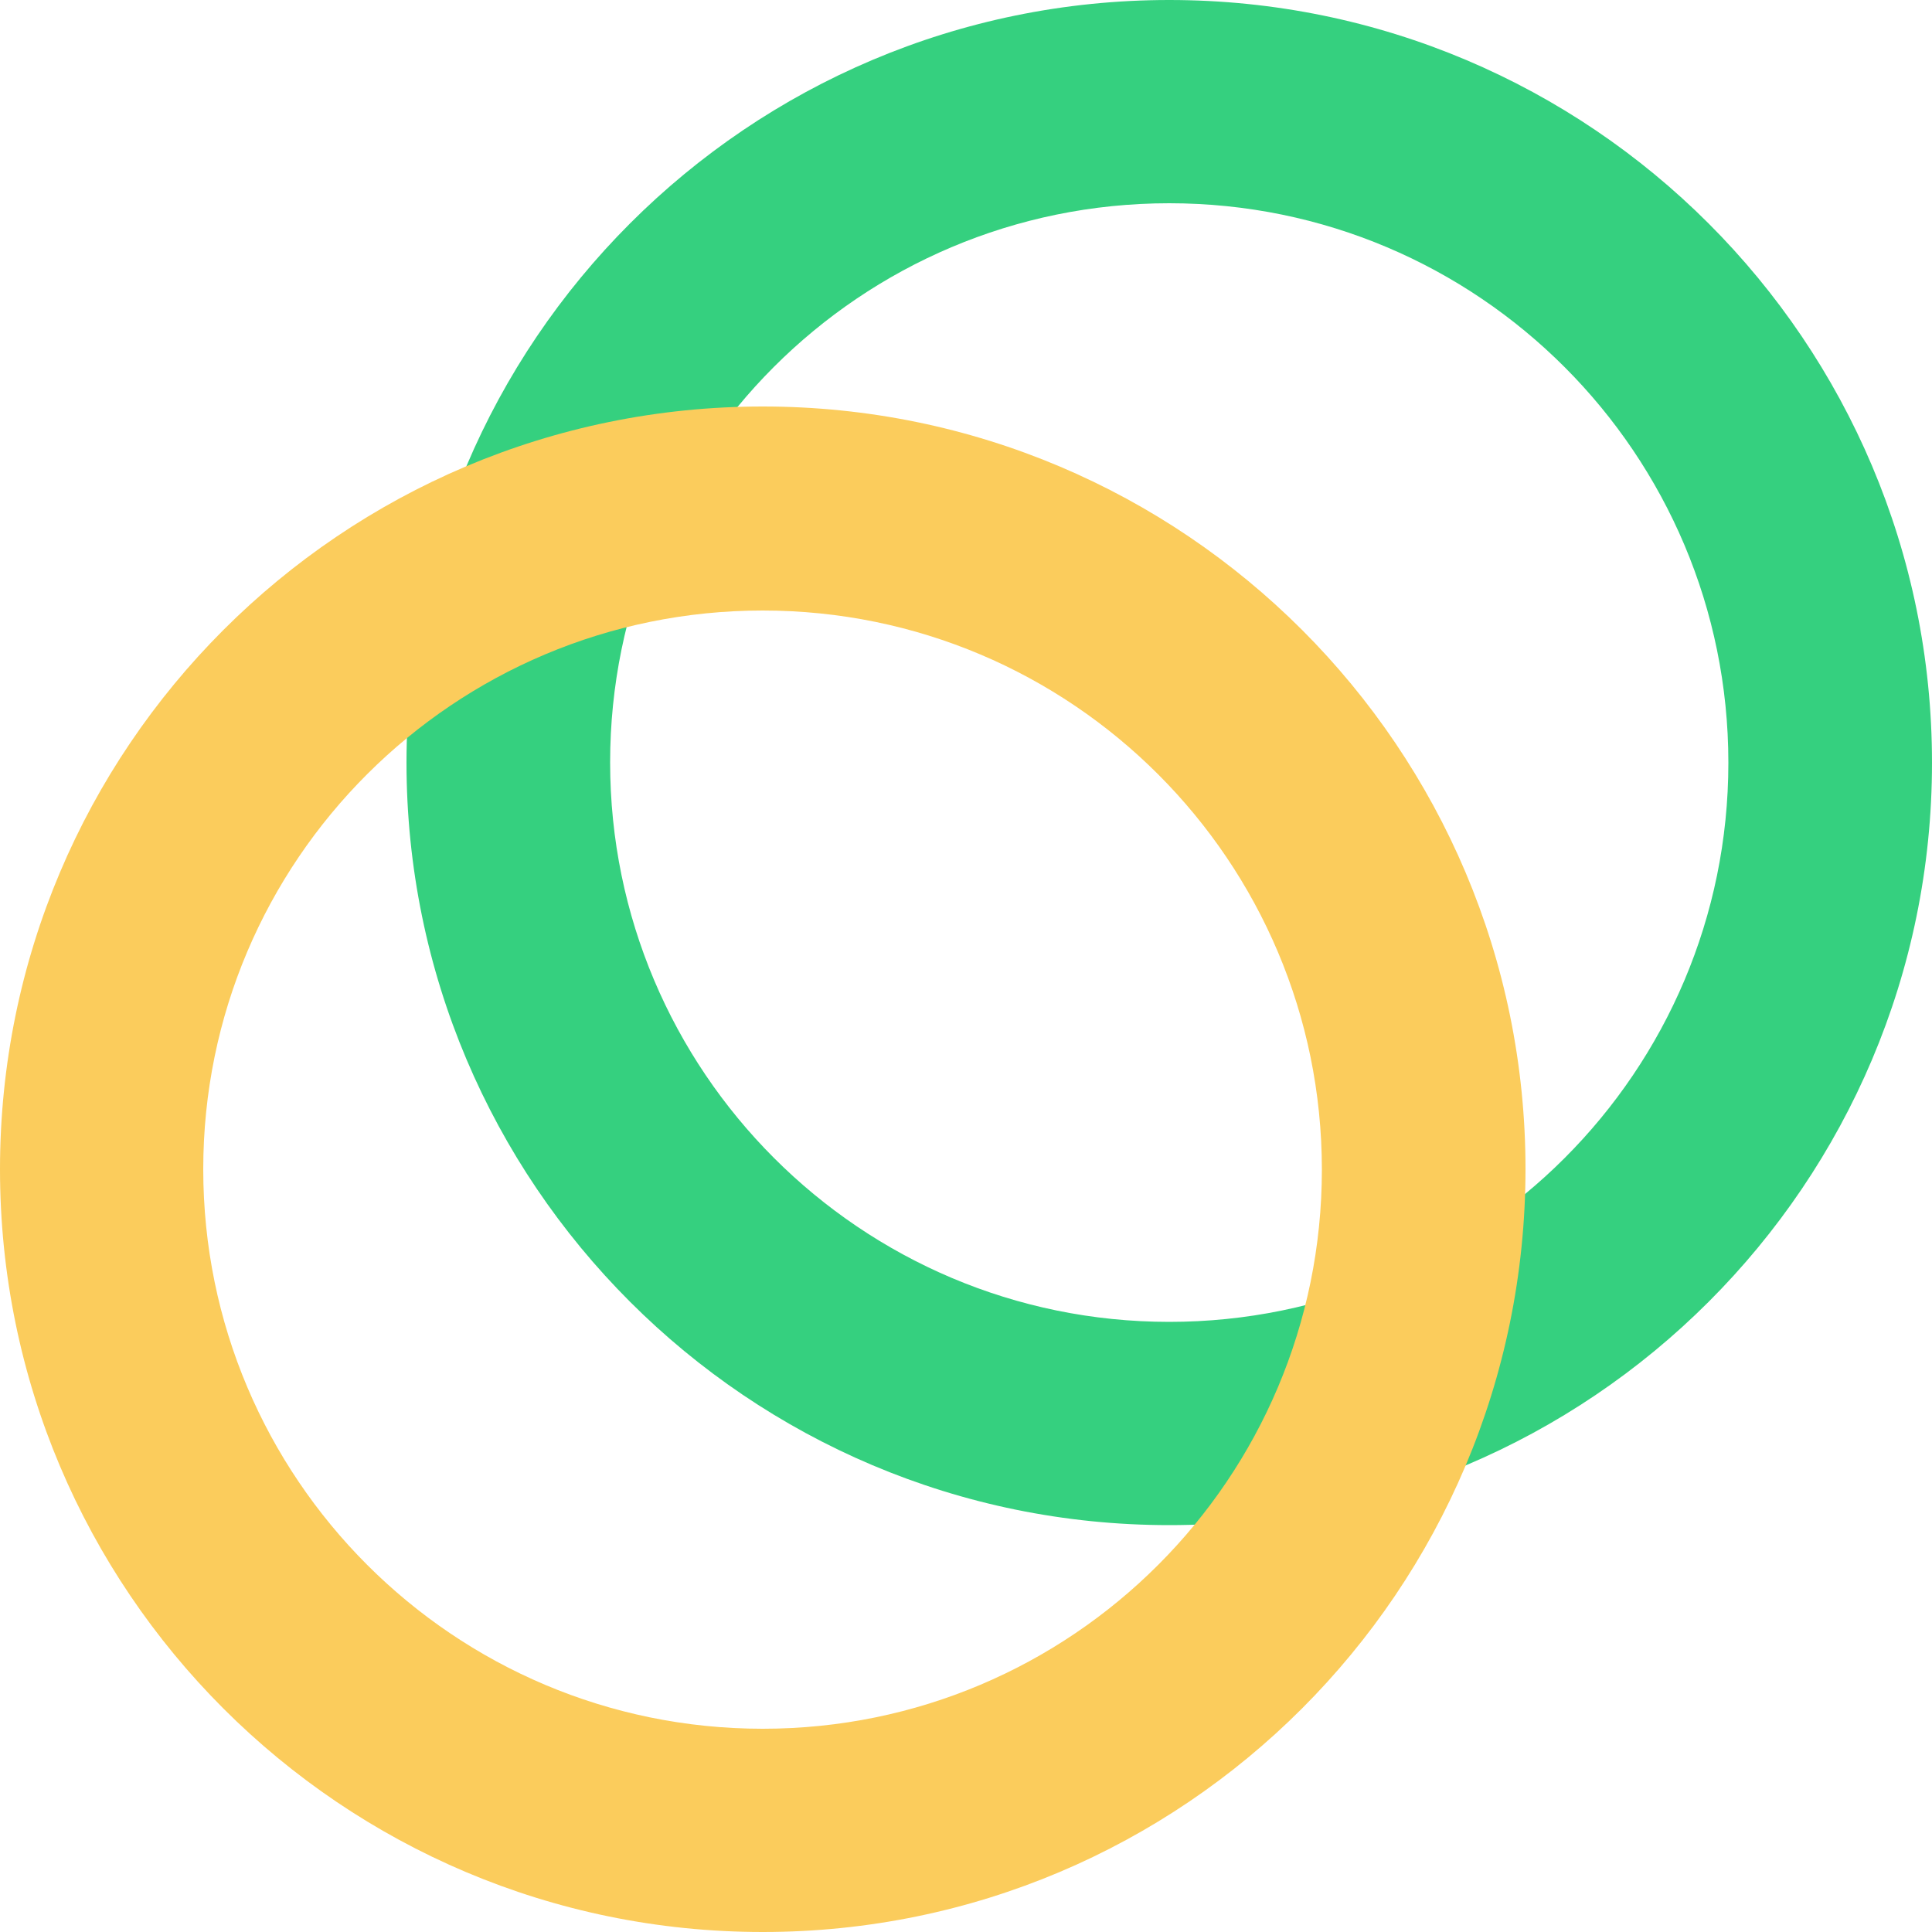
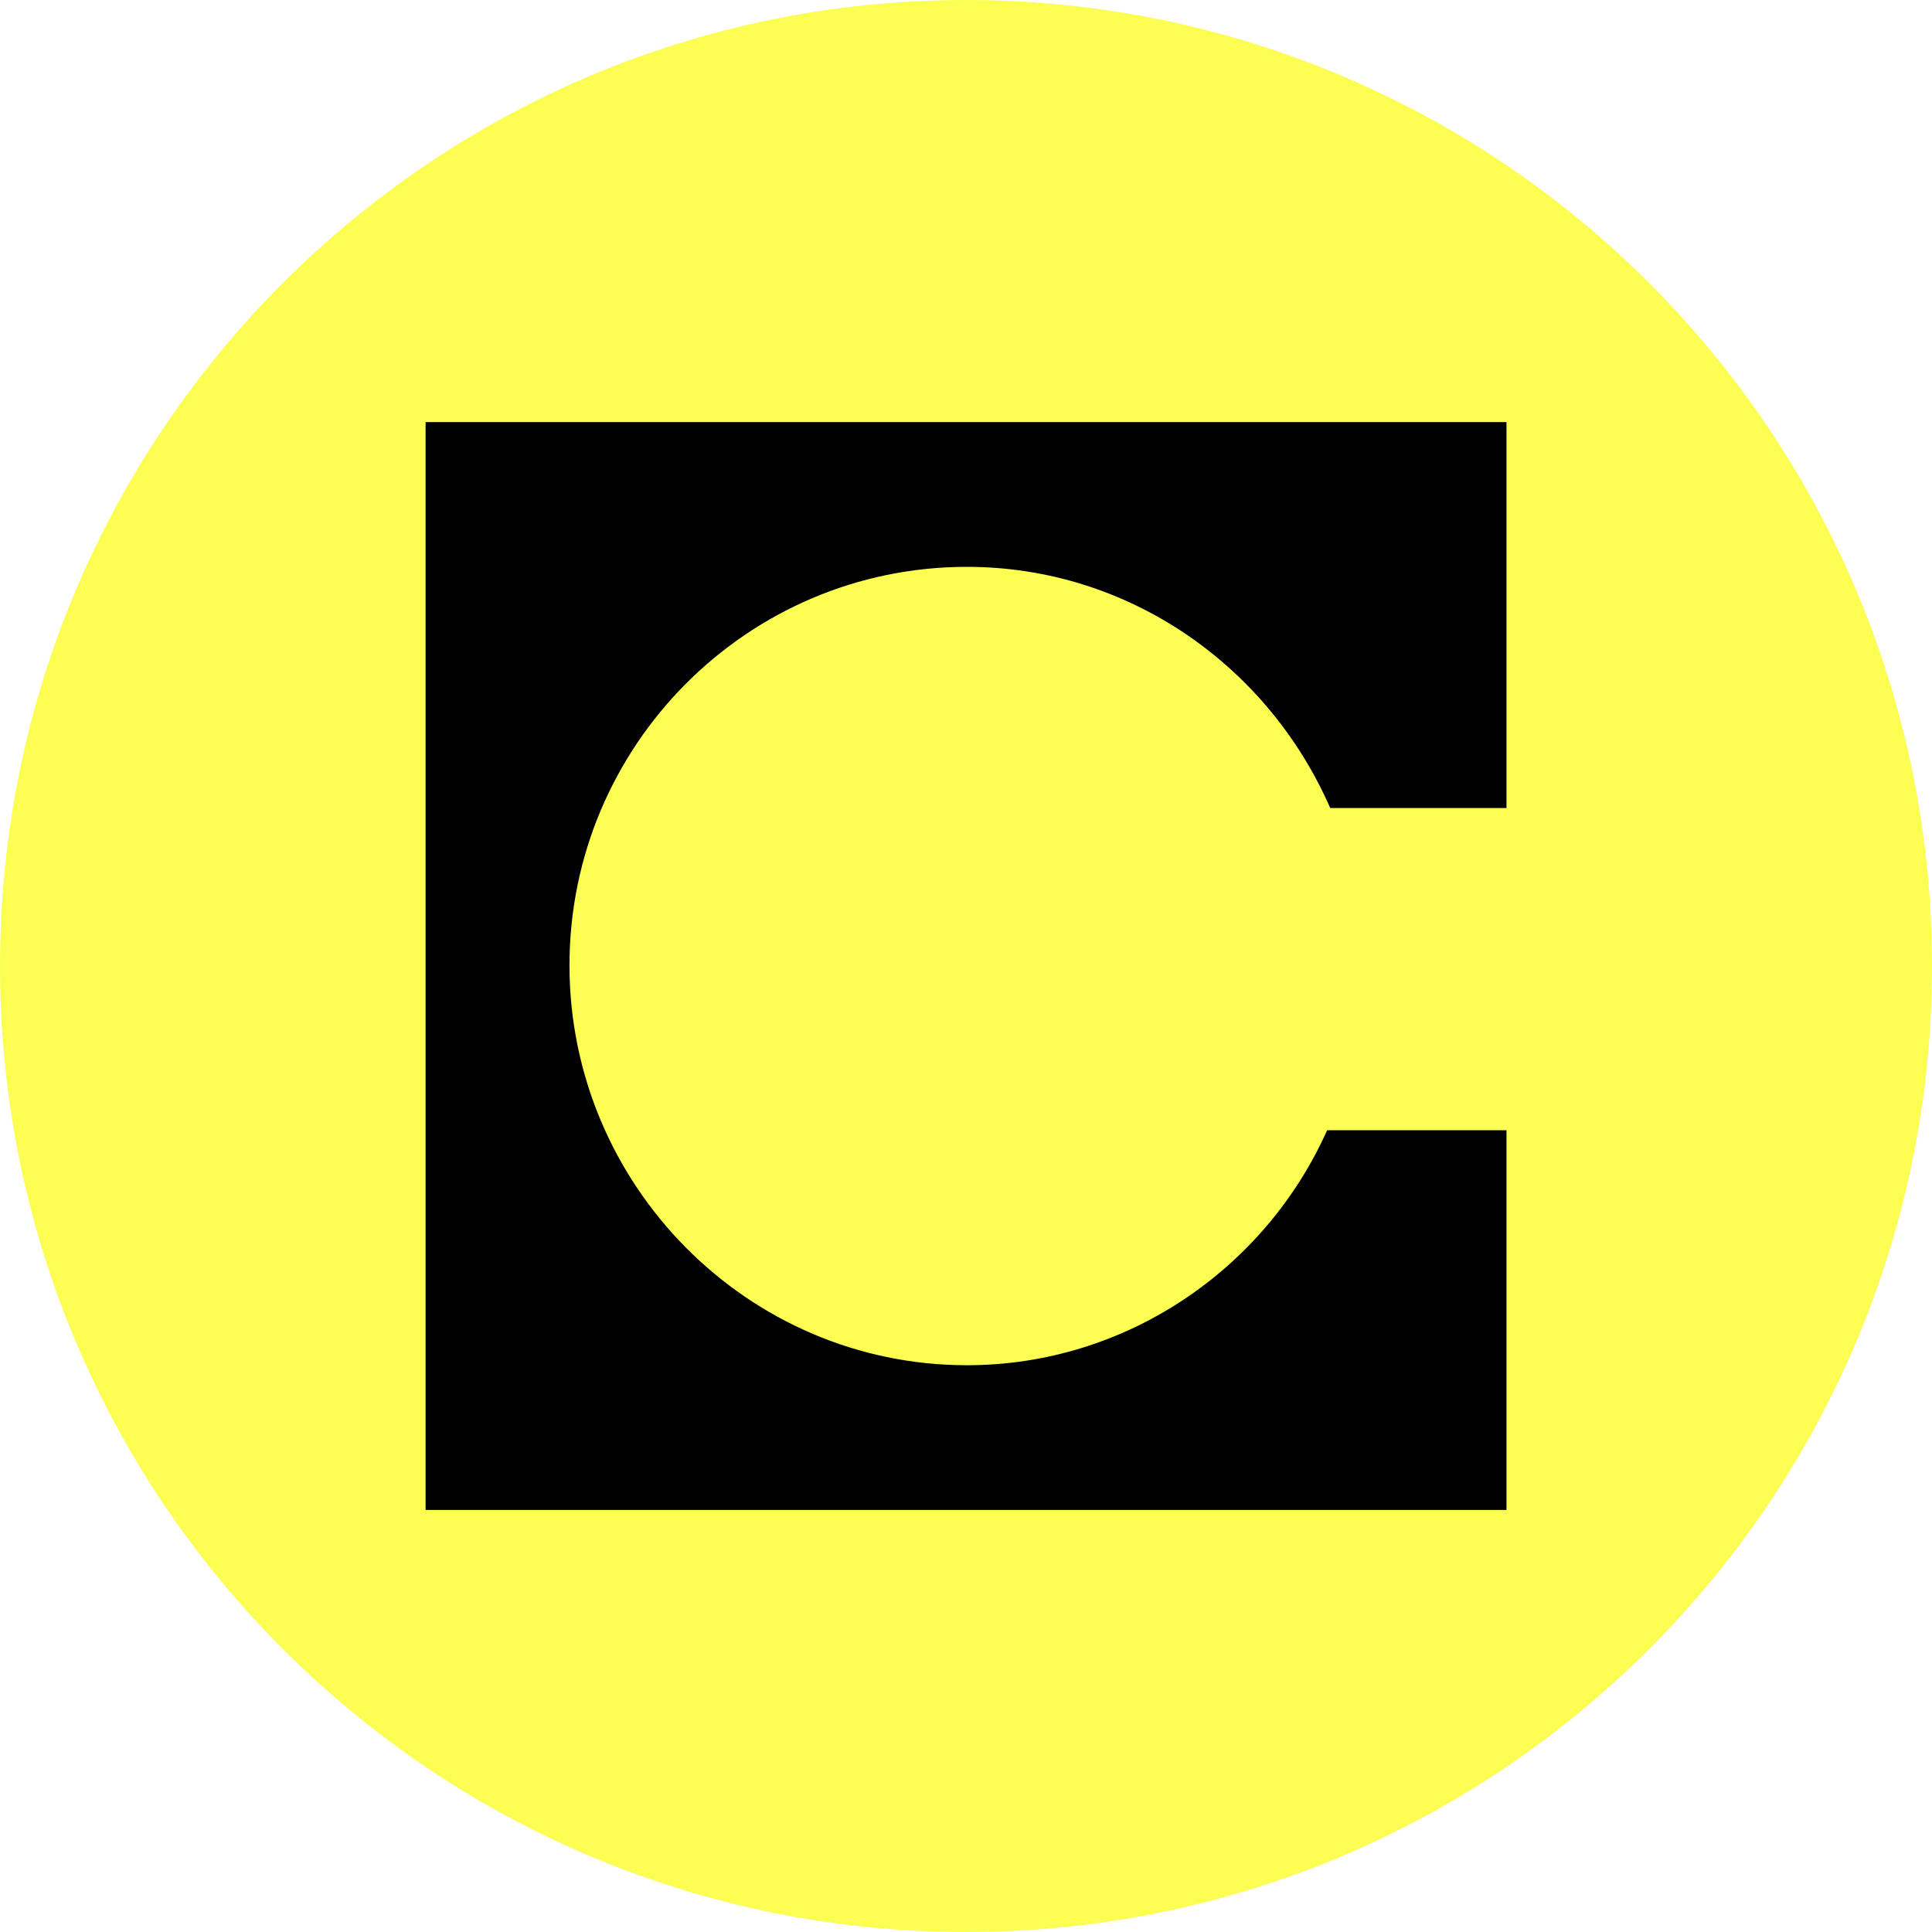
- <svg xmlns="http://www.w3.org/2000/svg" xml:space="preserve" style="enable-background:new 0 0 500 500" viewBox="0 0 500 500">
-   <path d="M302.6 342.1c79.9 0 144.7-64.8 144.7-144.7S382.6 52.6 302.6 52.6s-144.7 64.8-144.7 144.7 64.8 144.8 144.7 144.8zm0 52.6c-109 0-197.4-88.4-197.4-197.4C105.3 88.4 193.6 0 302.6 0S500 88.4 500 197.4s-88.4 197.3-197.4 197.3z" style="fill:#35d07f" />
-   <path d="M197.4 447.4c79.9 0 144.7-64.8 144.7-144.7S277.3 158 197.4 158 52.6 222.7 52.6 302.6s64.8 144.8 144.8 144.8zm0 52.6C88.4 500 0 411.6 0 302.6s88.4-197.4 197.4-197.4 197.4 88.4 197.4 197.4c-.1 109-88.4 197.4-197.4 197.4z" style="fill:#fbcc5c" />
+ <svg xmlns="http://www.w3.org/2000/svg" version="1.1" id="Layer_1" x="0px" y="0px" viewBox="0 0 2500 2500" style="enable-background:new 0 0 2500 2500;" xml:space="preserve">
+   <style type="text/css">
+ 	.st0{fill-rule:evenodd;clip-rule:evenodd;fill:#FCFF52;}
+ 	.st1{fill-rule:evenodd;clip-rule:evenodd;fill:#000000;}
+ </style>
+   <g id="Layer_x0020_1">
+     <g id="_1942792544736">
+       <circle class="st0" cx="1250" cy="1250" r="1250" />
+       <path class="st1" d="M1949.3,546.2H550.7v1407.7h1398.7v-491.4h-232.1c-80,179.3-260.1,304.1-466.2,304.1       c-284.1,0-514.2-233.6-514.2-517.5c0-284,230.1-515.6,514.2-515.6c210.1,0,390.2,128.9,470.2,312.1h228.1V546.2z" />
+     </g>
+   </g>
</svg>
